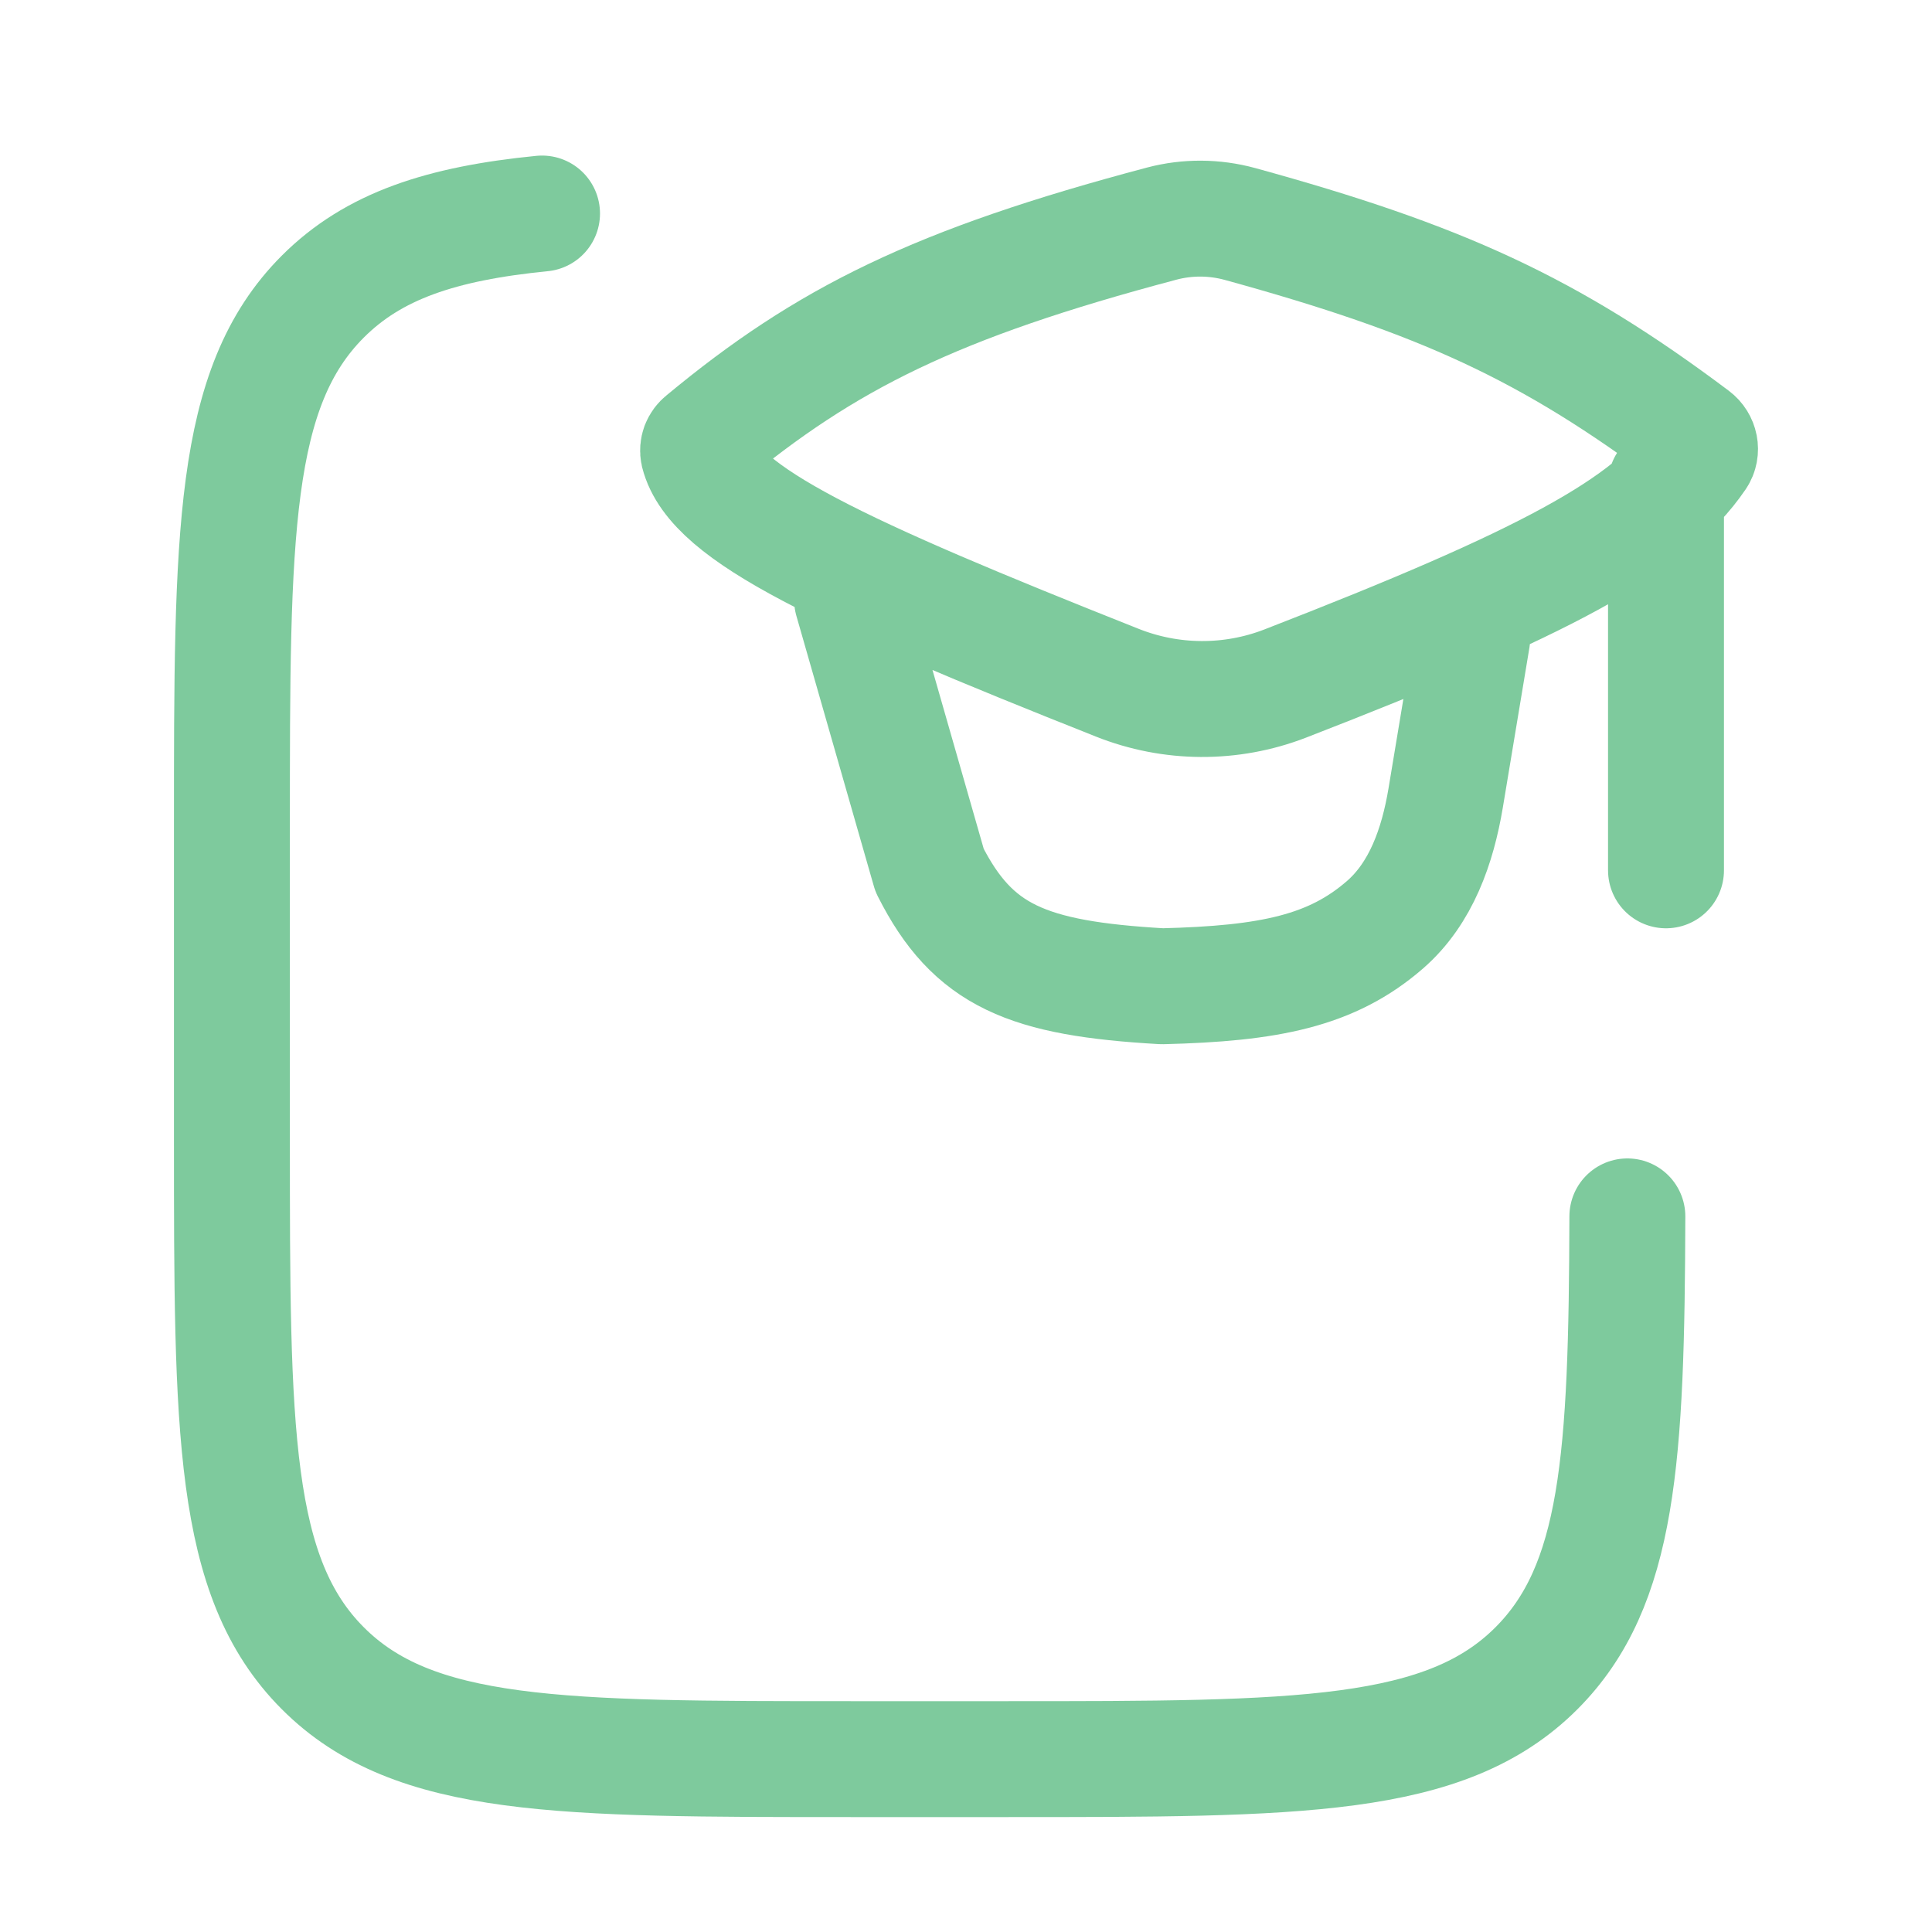
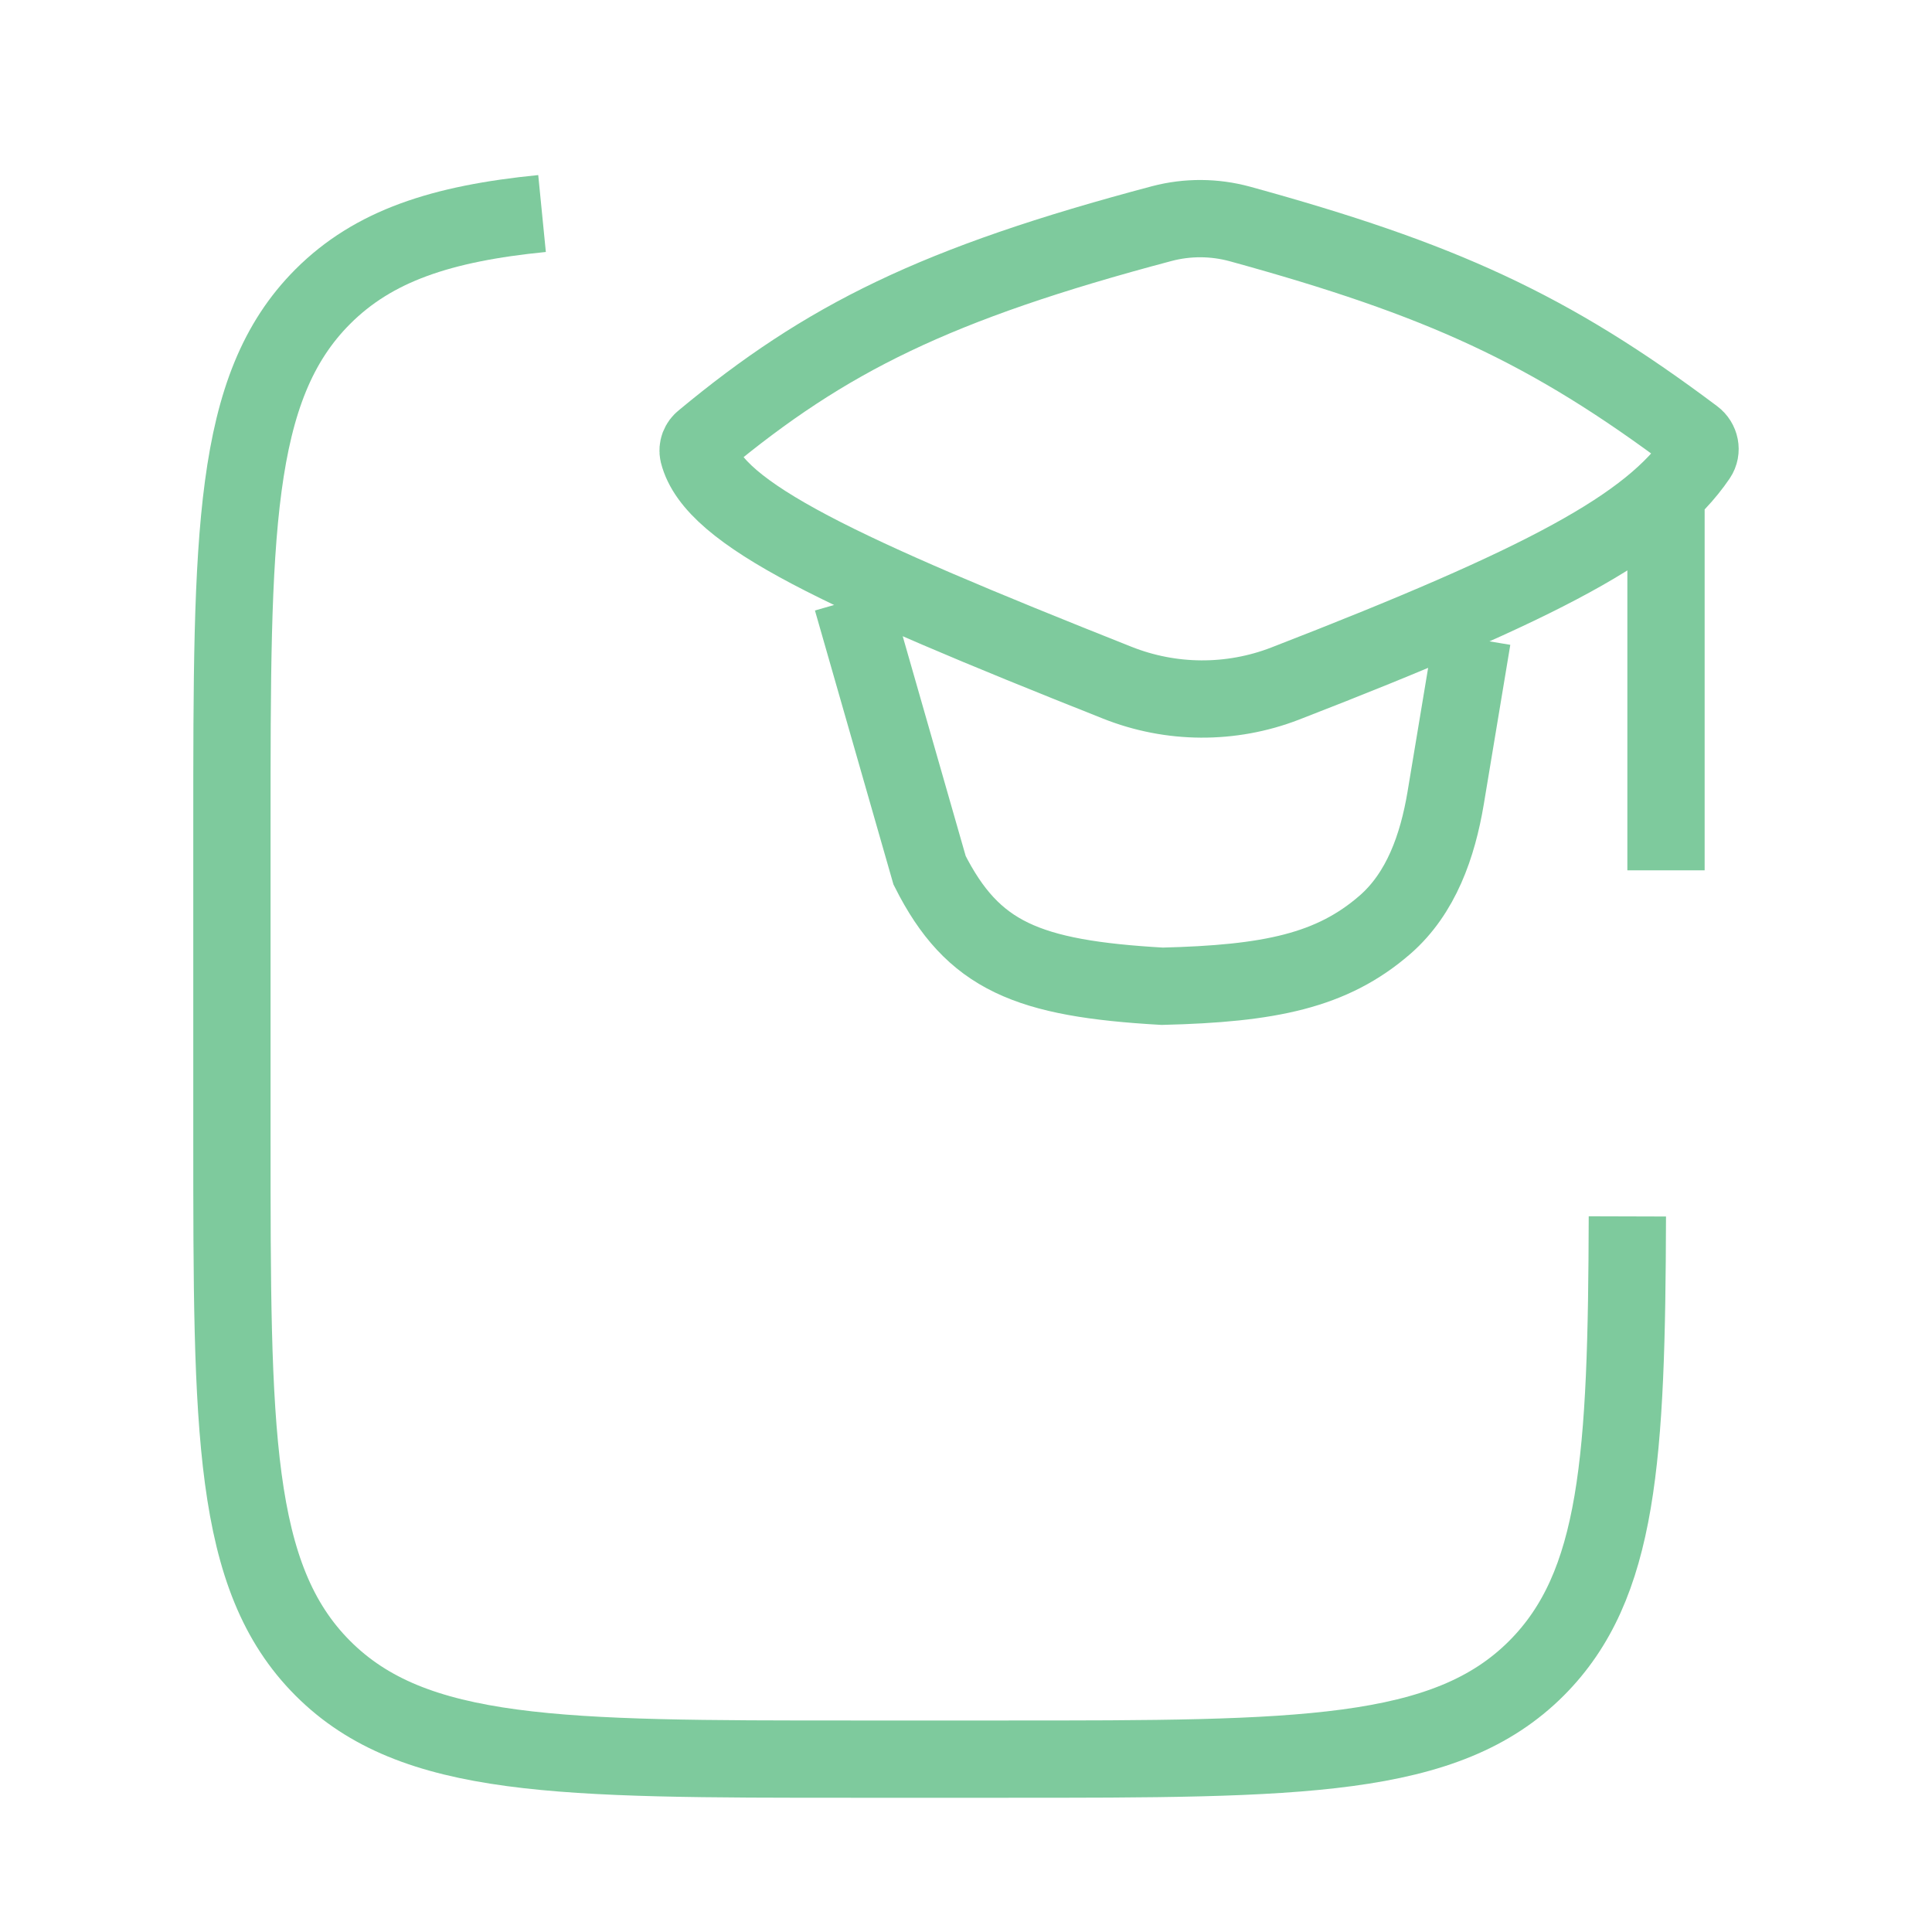
<svg xmlns="http://www.w3.org/2000/svg" width="25" height="25" viewBox="0 0 25 25" fill="none">
-   <path d="M7.014 2.763C5.71 2.892 4.832 3.182 4.176 3.839C3.001 5.016 3.001 6.911 3.001 10.702V14.722C3.001 18.512 3.001 20.408 4.176 21.586C5.351 22.764 7.243 22.763 11.026 22.763H13.033C16.816 22.763 18.708 22.763 19.883 21.586C20.95 20.516 21.049 18.869 21.058 15.74" stroke="#7ECA9D" stroke-width="1.5" stroke-linecap="round" stroke-linejoin="round" />
-   <path d="M11.026 7.762L12.029 11.262C12.589 12.372 13.292 12.662 15.039 12.762C16.428 12.728 17.234 12.564 17.922 11.966C18.391 11.558 18.603 10.943 18.706 10.331L19.05 8.262M21.558 6.262V11.262M9.101 5.695C10.688 4.378 12.102 3.671 15.035 2.893C15.366 2.806 15.714 2.808 16.044 2.898C18.64 3.612 20.042 4.246 21.92 5.656C22 5.716 22.024 5.828 21.968 5.911C21.355 6.813 19.986 7.544 16.628 8.846C15.928 9.116 15.153 9.111 14.457 8.834C10.881 7.414 9.237 6.654 9.037 5.865C9.03 5.834 9.033 5.801 9.044 5.771C9.056 5.741 9.075 5.715 9.101 5.695Z" stroke="#7ECA9D" stroke-width="1.5" stroke-linecap="round" stroke-linejoin="round" />
+   <path d="M7.014 2.763C5.71 2.892 4.832 3.182 4.176 3.839C3.001 5.016 3.001 6.911 3.001 10.702V14.722C3.001 18.512 3.001 20.408 4.176 21.586C5.351 22.764 7.243 22.763 11.026 22.763H13.033C16.816 22.763 18.708 22.763 19.883 21.586C20.95 20.516 21.049 18.869 21.058 15.74" stroke="#7ECA9D" strokeWidth="1.5" strokeLinecap="round" strokeLinejoin="round" />
+   <path d="M11.026 7.762L12.029 11.262C12.589 12.372 13.292 12.662 15.039 12.762C16.428 12.728 17.234 12.564 17.922 11.966C18.391 11.558 18.603 10.943 18.706 10.331L19.05 8.262M21.558 6.262V11.262M9.101 5.695C10.688 4.378 12.102 3.671 15.035 2.893C15.366 2.806 15.714 2.808 16.044 2.898C18.64 3.612 20.042 4.246 21.92 5.656C22 5.716 22.024 5.828 21.968 5.911C21.355 6.813 19.986 7.544 16.628 8.846C15.928 9.116 15.153 9.111 14.457 8.834C10.881 7.414 9.237 6.654 9.037 5.865C9.03 5.834 9.033 5.801 9.044 5.771C9.056 5.741 9.075 5.715 9.101 5.695Z" stroke="#7ECA9D" strokeWidth="1.5" strokeLinecap="round" strokeLinejoin="round" />
</svg>
